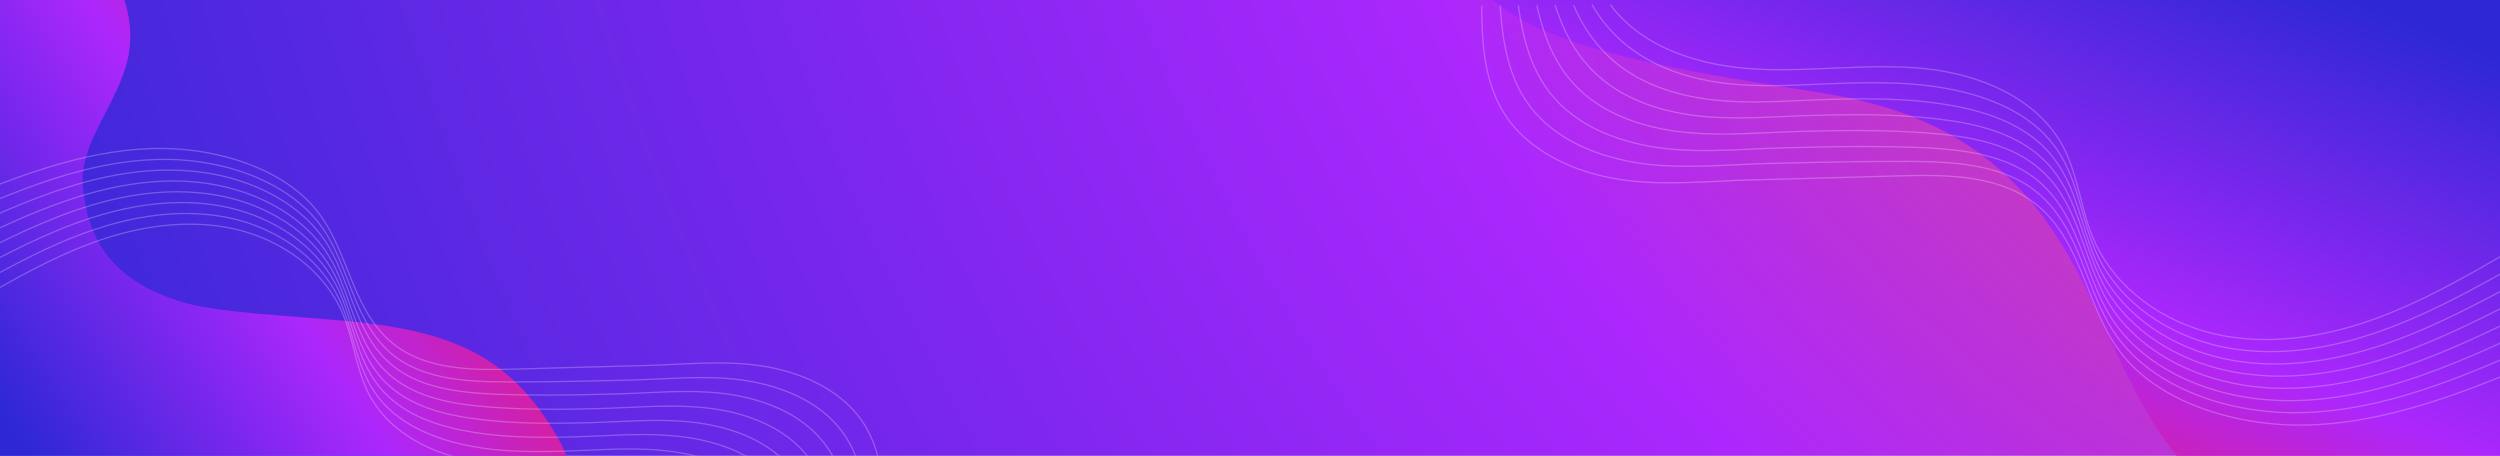
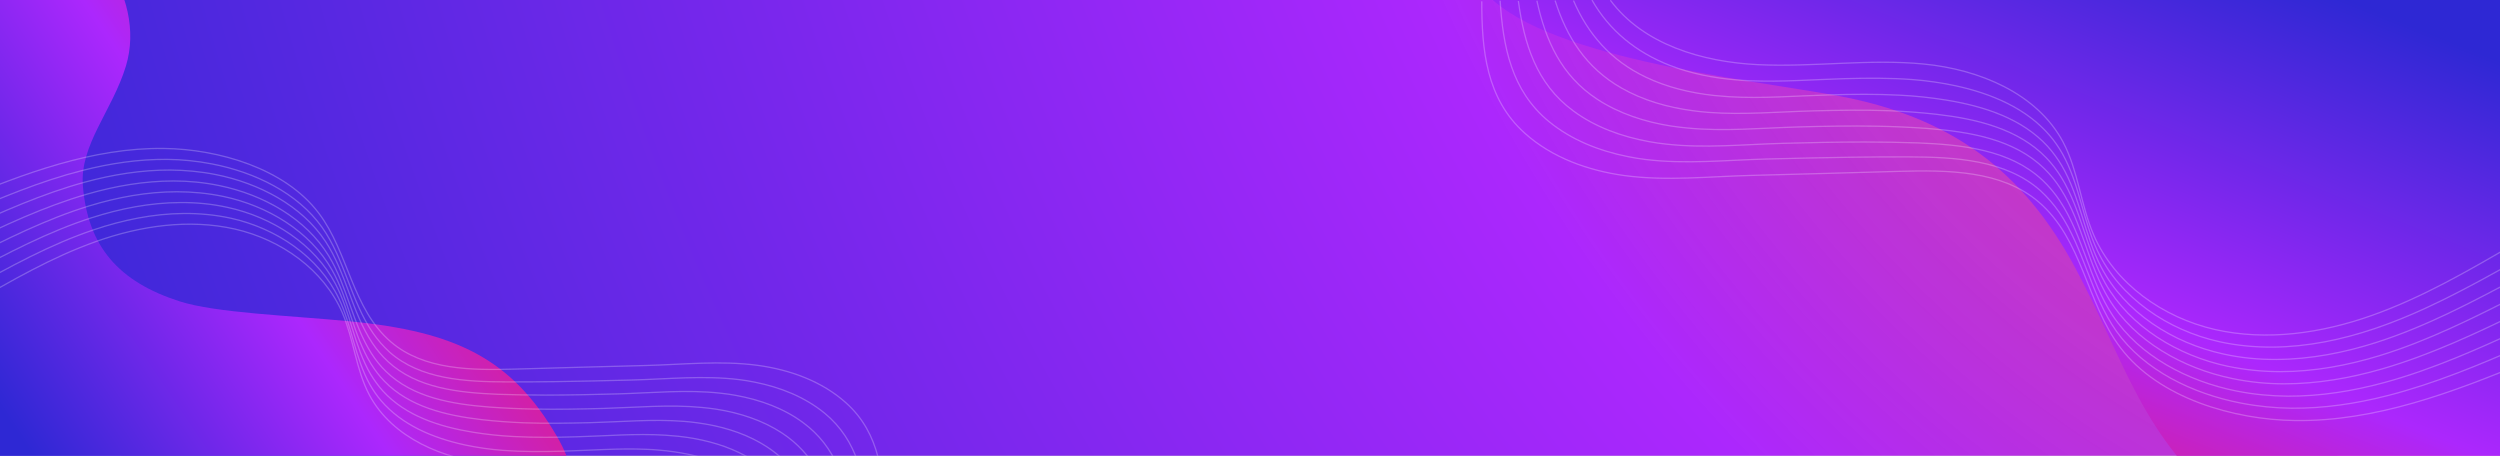
<svg xmlns="http://www.w3.org/2000/svg" width="1920" height="350" viewBox="0 0 1920 350" fill="none">
-   <g clip-path="url(#clip0_337_530)">
+   <g clip-path="url(#clip0_591_315)">
    <path d="M958 496.493C540 488.993 147 419.493 -0 289.993V-350.007H1920.5V290.993C1718.5 401.993 1394.5 484.493 958 496.493Z" fill="#C4C4C4" />
-     <path d="M-0 -349.007H1920V496.993H-0V-349.007Z" fill="url(#paint0_radial_337_530)" />
-     <path d="M1713.14 390.775C1644.68 336.472 1632.35 277.848 1594.1 206.319C1553.83 131.022 1498.19 89.612 1411.23 73.539C1343.06 60.94 1178.87 44.112 1138 -9L1929 -9C1929 -9 1926.85 349.865 1926.85 433.121C1873.06 444.604 1795.47 456.08 1713.14 390.775Z" fill="url(#paint1_linear_337_530)" />
-     <path d="M10.553 -73.595C65.508 -68.15 113.35 -3.958 96.691 50.785C86.233 85.15 61.124 111.155 63.656 142.725C67.374 189.093 90.98 216.387 137.94 231.431C165.862 240.376 222.031 242.27 268.83 246.798C349.384 254.592 392.974 275.004 427.936 335.518C472.466 412.593 402.116 477.577 422.019 538.166L-93 433.02C-92.195 432.104 -91.94 427.834 -91.284 426.887L5.127 -44.784" fill="url(#paint2_linear_337_530)" />
+     <path d="M-0 -349.007H1920V496.993H-0V-349.007Z" fill="url(#paint0_radial_591_315)" />
+     <path d="M1713.14 390.775C1644.68 336.472 1632.35 277.848 1594.1 206.319C1553.83 131.022 1498.19 89.612 1411.23 73.539C1343.06 60.94 1178.87 44.112 1138 -9L1929 -9C1929 -9 1926.85 349.865 1926.85 433.121C1873.06 444.604 1795.47 456.08 1713.14 390.775Z" fill="url(#paint1_linear_591_315)" />
+     <path d="M10.553 -73.595C65.508 -68.15 113.35 -3.958 96.691 50.785C86.233 85.15 61.124 111.155 63.656 142.725C67.374 189.093 90.98 216.387 137.94 231.431C165.862 240.376 222.031 242.27 268.83 246.798C349.384 254.592 392.974 275.004 427.936 335.518C472.466 412.593 402.116 477.577 422.019 538.166L-93 433.02C-92.195 432.104 -91.94 427.834 -91.284 426.887L5.127 -44.784" fill="url(#paint2_linear_591_315)" />
    <g opacity="0.49">
      <path opacity="0.49" d="M-22.888 233.949C8.341 215.735 39.775 197.52 73.871 185.445C107.967 173.37 145.238 167.947 180.46 175.928C215.682 184.012 248.55 206.934 262.884 240.191C271.69 260.555 273.328 283.682 283.67 303.329C301.383 336.586 340.804 352.754 378.279 356.438C415.753 360.122 453.638 354.187 491.318 356.029C528.997 357.871 569.135 369.639 591.558 399.826" stroke="white" stroke-miterlimit="10" />
      <path opacity="0.49" d="M-24.218 222.591C6.908 205.195 38.342 187.799 72.131 176.44C94.247 168.97 117.592 164.16 140.937 163.956C153.122 163.853 165.409 164.979 177.491 167.64C212.406 175.417 244.966 197.315 260.222 229.242C270.257 250.322 272.612 274.881 284.079 295.347C286.639 299.85 289.506 304.045 292.783 307.832C308.653 326.353 332.408 336.382 356.982 341.703C366.709 343.749 376.538 345.182 386.368 345.898C401.521 347.024 416.778 346.922 431.931 346.512C453.433 345.898 475.14 344.159 496.642 345.08C499.816 345.182 502.888 345.387 506.062 345.694C521.421 346.922 536.882 349.992 551.114 355.517C574.152 364.522 592.173 379.156 604.05 399.929" stroke="white" stroke-miterlimit="10" />
      <path opacity="0.49" d="M-25.447 211.13C5.577 194.552 36.909 177.975 70.391 167.23C92.404 160.17 115.442 155.667 138.48 155.565C150.46 155.462 162.644 156.588 174.624 159.249C209.13 166.719 241.69 187.492 257.765 218.293C269.233 240.089 272.1 266.081 284.592 287.366C287.356 291.97 290.53 296.371 294.114 300.361C311.52 319.395 337.425 327.786 363.432 331.981C373.671 333.619 384.115 334.744 394.559 335.256C410.532 336.075 426.607 335.972 442.683 335.461C465.413 334.847 488.246 332.8 510.977 334.233C514.254 334.437 517.632 334.744 520.909 335.051C537.087 336.791 553.264 340.679 567.701 347.638C591.354 358.997 606.815 376.802 616.644 399.622" stroke="white" stroke-miterlimit="10" />
      <path opacity="0.49" d="M-26.778 199.771C4.144 184.012 35.476 168.254 68.548 158.123C90.357 151.472 113.088 147.276 135.818 147.276C147.593 147.276 159.573 148.402 171.45 150.858C205.546 158.021 238.106 177.668 255.001 207.344C267.8 229.856 271.281 257.281 284.899 279.384C287.868 284.193 291.247 288.696 295.24 292.789C314.183 312.334 342.238 319.088 369.678 322.26C380.532 323.488 391.59 324.307 402.546 324.716C419.44 325.33 436.335 325.023 453.229 324.614C477.188 324 501.25 321.749 525.107 323.59C528.588 323.897 532.07 324.204 535.551 324.716C552.548 326.967 569.442 331.777 584.084 340.168C608.248 353.982 621.252 374.858 629.136 399.622" stroke="white" stroke-miterlimit="10" />
      <path opacity="0.49" d="M-28.109 188.413C2.608 173.37 33.939 158.635 66.807 149.118C88.411 142.876 110.835 138.987 133.361 138.987C144.931 138.987 156.808 140.113 168.583 142.569C202.372 149.527 234.932 167.947 252.441 196.497C266.673 219.726 270.666 248.583 285.308 271.505C288.482 276.519 292.168 281.124 296.469 285.319C317.049 305.376 347.152 310.39 375.924 312.641C387.392 313.46 398.962 313.971 410.532 314.176C428.245 314.483 446.061 314.176 463.775 313.664C488.861 312.948 514.151 310.492 539.237 312.948C542.923 313.255 546.506 313.767 550.193 314.278C568.008 317.041 585.62 322.772 600.466 332.493C625.142 348.661 635.586 372.606 641.525 399.519" stroke="white" stroke-miterlimit="10" />
      <path opacity="0.49" d="M-29.338 176.952C1.277 162.728 32.506 148.811 65.066 139.908C86.568 134.075 108.582 130.494 130.903 130.596C142.166 130.698 153.941 131.722 165.716 134.075C199.096 140.727 231.758 157.918 249.984 185.445C265.752 209.288 270.155 239.68 285.923 263.42C289.302 268.537 293.295 273.346 297.902 277.644C320.019 298.213 352.272 301.589 382.477 302.817C394.457 303.227 406.641 303.431 418.826 303.431C437.358 303.431 455.993 303.022 474.526 302.51C500.841 301.794 527.36 299.031 553.572 301.999C557.36 302.408 561.251 302.92 565.039 303.636C583.674 307.013 602.002 313.562 616.951 324.716C642.139 343.34 650.126 370.355 654.119 399.314" stroke="white" stroke-miterlimit="10" />
      <path opacity="0.49" d="M-30.669 165.593C-0.157 152.188 31.072 139.09 63.325 130.903C84.623 125.48 106.432 122.205 128.446 122.41C139.504 122.512 151.176 123.638 162.747 125.889C195.716 132.233 228.584 148.197 247.424 174.7C264.728 199.157 269.54 231.084 286.332 255.643C290.018 260.965 294.216 265.876 299.131 270.379C322.783 291.357 357.186 293.198 388.825 293.301C401.419 293.301 414.115 293.301 426.812 293.096C446.266 292.789 465.72 292.38 485.072 291.868C512.513 291.152 540.261 288.184 567.804 291.561C571.797 292.073 575.79 292.687 579.681 293.505C599.238 297.394 618.077 304.864 633.334 317.348C658.931 338.428 664.563 368.513 666.508 399.519" stroke="white" stroke-miterlimit="10" />
      <path opacity="0.49" d="M-32 154.234C18.479 133.257 71.21 113.302 125.886 114.019C167.354 114.53 218.652 129.061 244.762 163.649C267.8 194.041 270.359 237.122 300.36 262.704C325.548 284.193 362.101 284.398 395.173 283.477C428.348 282.556 462.342 281.533 495.721 280.714C524.39 279.998 553.367 276.723 582.036 280.612C606.712 283.989 631.286 292.789 649.819 309.469C676.031 333.005 679 366.057 679 399.11" stroke="white" stroke-miterlimit="10" />
    </g>
    <g opacity="0.49">
-       <path opacity="0.49" d="M1930.71 190.996C1895.44 211.567 1859.94 232.139 1821.43 245.776C1782.92 259.414 1740.83 265.539 1701.05 256.524C1661.27 247.394 1624.15 221.506 1607.96 183.946C1598.01 160.947 1596.16 134.828 1584.48 112.639C1564.48 75.078 1519.96 56.818 1477.63 52.657C1435.31 48.497 1392.52 55.2 1349.97 53.12C1307.41 51.039 1262.08 37.749 1236.76 3.655" stroke="white" stroke-miterlimit="10" />
-       <path opacity="0.49" d="M1932.21 203.824C1897.06 223.471 1861.56 243.118 1823.39 255.947C1798.42 264.383 1772.05 269.815 1745.69 270.046C1731.92 270.162 1718.05 268.89 1704.4 265.886C1664.97 257.102 1628.2 232.37 1610.97 196.312C1599.63 172.504 1596.97 144.767 1584.02 121.653C1581.13 116.568 1577.89 111.83 1574.19 107.553C1556.27 86.635 1529.44 75.309 1501.69 69.299C1490.7 66.988 1479.6 65.37 1468.5 64.561C1451.38 63.29 1434.15 63.405 1417.04 63.868C1392.75 64.561 1368.24 66.526 1343.95 65.486C1340.37 65.37 1336.9 65.139 1333.32 64.792C1315.97 63.405 1298.51 59.938 1282.43 53.697C1256.41 43.527 1236.06 27 1222.65 3.54" stroke="white" stroke-miterlimit="10" />
-       <path opacity="0.49" d="M1933.6 216.768C1898.56 235.49 1863.18 254.213 1825.36 266.348C1800.5 274.322 1774.48 279.407 1748.46 279.523C1734.93 279.639 1721.17 278.367 1707.64 275.362C1668.67 266.926 1631.9 243.465 1613.74 208.678C1600.79 184.061 1597.55 154.706 1583.44 130.668C1580.32 125.467 1576.74 120.497 1572.69 115.99C1553.03 94.494 1523.77 85.017 1494.4 80.279C1482.84 78.43 1471.04 77.158 1459.25 76.581C1441.21 75.656 1423.05 75.772 1404.9 76.349C1379.22 77.043 1353.44 79.354 1327.76 77.736C1324.06 77.505 1320.25 77.158 1316.55 76.812C1298.28 74.847 1280.01 70.455 1263.7 62.596C1236.99 49.768 1219.53 29.659 1208.43 3.886" stroke="white" stroke-miterlimit="10" />
-       <path opacity="0.49" d="M1935.1 229.596C1900.18 247.394 1864.79 265.192 1827.44 276.634C1802.81 284.146 1777.14 288.884 1751.47 288.884C1738.17 288.884 1724.64 287.613 1711.22 284.839C1672.72 276.749 1635.94 254.56 1616.86 221.044C1602.41 195.619 1598.48 164.646 1583.1 139.682C1579.74 134.25 1575.93 129.165 1571.42 124.542C1550.02 102.468 1518.34 94.841 1487.35 91.258C1475.09 89.871 1462.6 88.947 1450.23 88.484C1431.15 87.791 1412.07 88.138 1392.99 88.6C1365.93 89.293 1338.75 91.836 1311.81 89.755C1307.87 89.409 1303.94 89.062 1300.01 88.484C1280.81 85.942 1261.73 80.51 1245.2 71.033C1217.91 55.431 1203.22 31.855 1194.32 3.886" stroke="white" stroke-miterlimit="10" />
-       <path opacity="0.49" d="M1936.61 242.425C1901.91 259.414 1866.53 276.056 1829.41 286.804C1805.01 293.854 1779.68 298.245 1754.24 298.245C1741.18 298.245 1727.76 296.974 1714.46 294.2C1676.3 286.342 1639.53 265.539 1619.75 233.295C1603.68 207.06 1599.17 174.469 1582.63 148.581C1579.05 142.918 1574.89 137.717 1570.03 132.979C1546.79 110.327 1512.79 104.664 1480.29 102.122C1467.34 101.197 1454.27 100.619 1441.21 100.388C1421.2 100.041 1401.08 100.388 1381.07 100.966C1352.74 101.775 1324.18 104.549 1295.85 101.775C1291.68 101.428 1287.64 100.85 1283.47 100.272C1263.35 97.152 1243.46 90.68 1226.7 79.701C1198.83 61.441 1187.03 34.397 1180.32 4.002" stroke="white" stroke-miterlimit="10" />
-       <path opacity="0.49" d="M1937.99 255.369C1903.42 271.433 1868.15 287.151 1831.37 297.205C1807.09 303.793 1782.23 307.838 1757.02 307.722C1744.3 307.607 1731 306.451 1717.7 303.793C1680 296.281 1643.11 276.865 1622.53 245.776C1604.72 218.848 1599.75 184.524 1581.94 157.711C1578.12 151.933 1573.61 146.501 1568.41 141.647C1543.43 118.417 1507.01 114.603 1472.89 113.216C1459.36 112.754 1445.6 112.523 1431.84 112.523C1410.91 112.523 1389.86 112.985 1368.93 113.563C1339.21 114.372 1309.26 117.493 1279.66 114.141C1275.38 113.679 1270.99 113.101 1266.71 112.292C1245.66 108.478 1224.96 101.081 1208.08 88.484C1179.63 67.45 1170.61 36.94 1166.1 4.233" stroke="white" stroke-miterlimit="10" />
-       <path opacity="0.49" d="M1939.5 268.197C1905.04 283.337 1869.77 298.13 1833.34 307.376C1809.29 313.501 1784.65 317.199 1759.79 316.968C1747.3 316.852 1734.12 315.581 1721.05 313.039C1683.82 305.873 1646.7 287.844 1625.42 257.911C1605.88 230.29 1600.44 194.232 1581.48 166.495C1577.31 160.485 1572.57 154.937 1567.02 149.852C1540.31 126.16 1501.45 124.08 1465.72 123.964C1451.5 123.964 1437.16 123.964 1422.82 124.196C1400.85 124.542 1378.88 125.005 1357.02 125.582C1326.03 126.391 1294.69 129.743 1263.58 125.929C1259.07 125.351 1254.56 124.658 1250.17 123.733C1228.08 119.342 1206.8 110.905 1189.57 96.805C1160.66 72.998 1154.3 39.02 1152.11 4.002" stroke="white" stroke-miterlimit="10" />
-       <path opacity="0.49" d="M1941 281.025C1883.99 304.717 1824.44 327.254 1762.68 326.445C1715.85 325.867 1657.91 309.456 1628.43 270.393C1602.41 236.068 1599.52 187.413 1565.63 158.52C1537.19 134.25 1495.9 134.019 1458.55 135.059C1421.09 136.099 1382.69 137.255 1344.99 138.18C1312.62 138.989 1279.89 142.687 1247.51 138.295C1219.64 134.481 1191.89 124.542 1170.96 105.704C1141.35 79.123 1138 41.794 1138 4.464" stroke="white" stroke-miterlimit="10" />
+       <path opacity="0.49" d="M1930.71 187.53C1895.44 208.101 1859.94 228.673 1821.43 242.31C1782.92 255.948 1740.83 262.073 1701.05 253.058C1661.27 243.928 1624.15 218.04 1607.96 180.48C1598.01 157.481 1596.16 131.362 1584.48 109.173C1564.48 71.612 1519.96 53.352 1477.63 49.191C1435.31 45.031 1392.52 51.734 1349.97 49.654C1307.41 47.573 1262.08 34.283 1236.76 0.189" stroke="white" stroke-miterlimit="10" />
+       <path opacity="0.49" d="M1932.21 200.358C1897.06 220.005 1861.56 239.652 1823.39 252.481C1798.42 260.917 1772.05 266.349 1745.69 266.58C1731.92 266.696 1718.05 265.425 1704.4 262.42C1664.97 253.636 1628.2 228.904 1610.97 192.846C1599.63 169.038 1596.97 141.301 1584.02 118.187C1581.13 113.102 1577.89 108.364 1574.19 104.088C1556.27 83.169 1529.44 71.843 1501.69 65.834C1490.7 63.522 1479.6 61.904 1468.5 61.095C1451.38 59.824 1434.15 59.939 1417.04 60.402C1392.75 61.095 1368.24 63.06 1343.95 62.02C1340.37 61.904 1336.9 61.673 1333.32 61.326C1315.97 59.939 1298.51 56.472 1282.43 50.231C1256.41 40.061 1236.06 23.535 1222.65 0.074" stroke="white" stroke-miterlimit="10" />
+       <path opacity="0.49" d="M1933.6 213.302C1898.56 232.025 1863.18 250.747 1825.36 262.882C1800.5 270.856 1774.48 275.942 1748.46 276.057C1734.93 276.173 1721.17 274.901 1707.64 271.897C1668.67 263.46 1631.9 239.999 1613.74 205.212C1600.79 180.595 1597.55 151.24 1583.44 127.202C1580.32 122.001 1576.74 117.031 1572.69 112.524C1553.03 91.028 1523.77 81.551 1494.4 76.813C1482.84 74.964 1471.04 73.692 1459.25 73.115C1441.21 72.19 1423.05 72.305 1404.9 72.883C1379.22 73.577 1353.44 75.888 1327.76 74.27C1324.06 74.039 1320.25 73.692 1316.55 73.346C1298.28 71.381 1280.01 66.989 1263.7 59.13C1236.99 46.302 1219.53 26.193 1208.43 0.42" stroke="white" stroke-miterlimit="10" />
+       <path opacity="0.49" d="M1935.1 226.13C1900.18 243.928 1864.79 261.726 1827.44 273.168C1802.81 280.68 1777.14 285.418 1751.47 285.418C1738.17 285.418 1724.64 284.147 1711.22 281.373C1672.72 273.283 1635.94 251.094 1616.86 217.578C1602.41 192.153 1598.48 161.18 1583.1 136.216C1579.74 130.784 1575.93 125.699 1571.42 121.076C1550.02 99.002 1518.34 91.375 1487.35 87.792C1475.09 86.405 1462.6 85.481 1450.23 85.018C1431.15 84.325 1412.07 84.672 1392.99 85.134C1365.93 85.827 1338.75 88.37 1311.81 86.29C1307.87 85.943 1303.94 85.596 1300.01 85.018C1280.81 82.476 1261.73 77.044 1245.2 67.567C1217.91 51.965 1203.22 28.389 1194.32 0.42" stroke="white" stroke-miterlimit="10" />
+       <path opacity="0.49" d="M1936.61 238.959C1901.91 255.948 1866.53 272.59 1829.41 283.338C1805.01 290.388 1779.68 294.779 1754.24 294.779C1741.18 294.779 1727.76 293.508 1714.46 290.734C1676.3 282.876 1639.53 262.073 1619.75 229.829C1603.68 203.594 1599.17 171.003 1582.63 145.115C1579.05 139.452 1574.89 134.251 1570.03 129.513C1546.79 106.861 1512.79 101.198 1480.29 98.656C1467.34 97.731 1454.27 97.153 1441.21 96.922C1421.2 96.575 1401.08 96.922 1381.07 97.5C1352.74 98.309 1324.18 101.083 1295.85 98.309C1291.68 97.962 1287.64 97.384 1283.47 96.806C1263.35 93.686 1243.46 87.214 1226.7 76.235C1198.83 57.975 1187.03 30.931 1180.32 0.536" stroke="white" stroke-miterlimit="10" />
+       <path opacity="0.49" d="M1937.99 251.903C1903.42 267.967 1868.15 283.685 1831.37 293.739C1807.09 300.327 1782.23 304.372 1757.02 304.256C1744.3 304.141 1731 302.985 1717.7 300.327C1680 292.815 1643.11 273.399 1622.53 242.31C1604.72 215.382 1599.75 181.058 1581.94 154.245C1578.12 148.467 1573.61 143.035 1568.41 138.181C1543.43 114.951 1507.01 111.137 1472.89 109.75C1459.36 109.288 1445.6 109.057 1431.84 109.057C1410.91 109.057 1389.86 109.519 1368.93 110.097C1339.21 110.906 1309.26 114.027 1279.66 110.675C1275.38 110.213 1270.99 109.635 1266.71 108.826C1245.66 105.012 1224.96 97.615 1208.08 85.018C1179.63 63.984 1170.61 33.474 1166.1 0.767" stroke="white" stroke-miterlimit="10" />
+       <path opacity="0.49" d="M1939.5 264.731C1905.04 279.871 1869.77 294.664 1833.34 303.91C1809.29 310.035 1784.65 313.733 1759.79 313.502C1747.3 313.386 1734.12 312.115 1721.05 309.573C1683.82 302.407 1646.7 284.378 1625.42 254.445C1605.88 226.824 1600.44 190.766 1581.48 163.029C1577.31 157.019 1572.57 151.472 1567.02 146.386C1540.31 122.694 1501.45 120.614 1465.72 120.499C1451.5 120.499 1437.16 120.499 1422.82 120.73C1400.85 121.076 1378.88 121.539 1357.02 122.116C1326.03 122.925 1294.69 126.277 1263.58 122.463C1259.07 121.885 1254.56 121.192 1250.17 120.267C1228.08 115.876 1206.8 107.439 1189.57 93.339C1160.66 69.532 1154.3 35.554 1152.11 0.536" stroke="white" stroke-miterlimit="10" />
+       <path opacity="0.49" d="M1941 277.559C1883.99 301.252 1824.44 323.788 1762.68 322.979C1715.85 322.401 1657.91 305.99 1628.43 266.927C1602.41 232.602 1599.52 183.947 1565.63 155.054C1537.19 130.784 1495.9 130.553 1458.55 131.593C1421.09 132.634 1382.69 133.789 1344.99 134.714C1312.62 135.523 1279.89 139.221 1247.51 134.829C1219.64 131.016 1191.89 121.076 1170.96 102.238C1141.35 75.657 1138 38.328 1138 0.998" stroke="white" stroke-miterlimit="10" />
    </g>
  </g>
  <defs>
-     <radialGradient id="paint0_radial_337_530" cx="0" cy="0" r="1" gradientUnits="userSpaceOnUse" gradientTransform="translate(1920 -349.006) rotate(156.221) scale(2098.12 2436.73)">
+     <radialGradient id="paint0_radial_591_315" cx="0" cy="0" r="1" gradientUnits="userSpaceOnUse" gradientTransform="translate(1920 -349.006) rotate(156.221) scale(2098.12 2436.73)">
      <stop offset="0.001" stop-color="#F01A63" stop-opacity="0.6" />
      <stop offset="0.422" stop-color="#AC27FD" />
      <stop offset="1" stop-color="#2E28D4" />
    </radialGradient>
-     <linearGradient id="paint1_linear_337_530" x1="1465.01" y1="346.542" x2="1652.77" y2="-120.136" gradientUnits="userSpaceOnUse">
+     <linearGradient id="paint1_linear_591_315" x1="1465.01" y1="346.542" x2="1652.77" y2="-120.136" gradientUnits="userSpaceOnUse">
      <stop stop-color="#E11D88" />
      <stop offset="0.323" stop-color="#AC27FD" />
      <stop offset="0.89" stop-color="#2E28D4" />
    </linearGradient>
-     <linearGradient id="paint2_linear_337_530" x1="-46.58" y1="393.831" x2="345.071" y2="130.18" gradientUnits="userSpaceOnUse">
+     <linearGradient id="paint2_linear_591_315" x1="-46.58" y1="393.831" x2="345.071" y2="130.18" gradientUnits="userSpaceOnUse">
      <stop offset="0.177" stop-color="#2E28D4" />
      <stop offset="0.661" stop-color="#AC27FD" />
      <stop offset="1" stop-color="#E21D84" />
    </linearGradient>
-     <clipPath id="clip0_337_530">
+     <clipPath id="clip0_591_315">
      <rect width="1920" height="350" fill="white" />
    </clipPath>
  </defs>
</svg>
